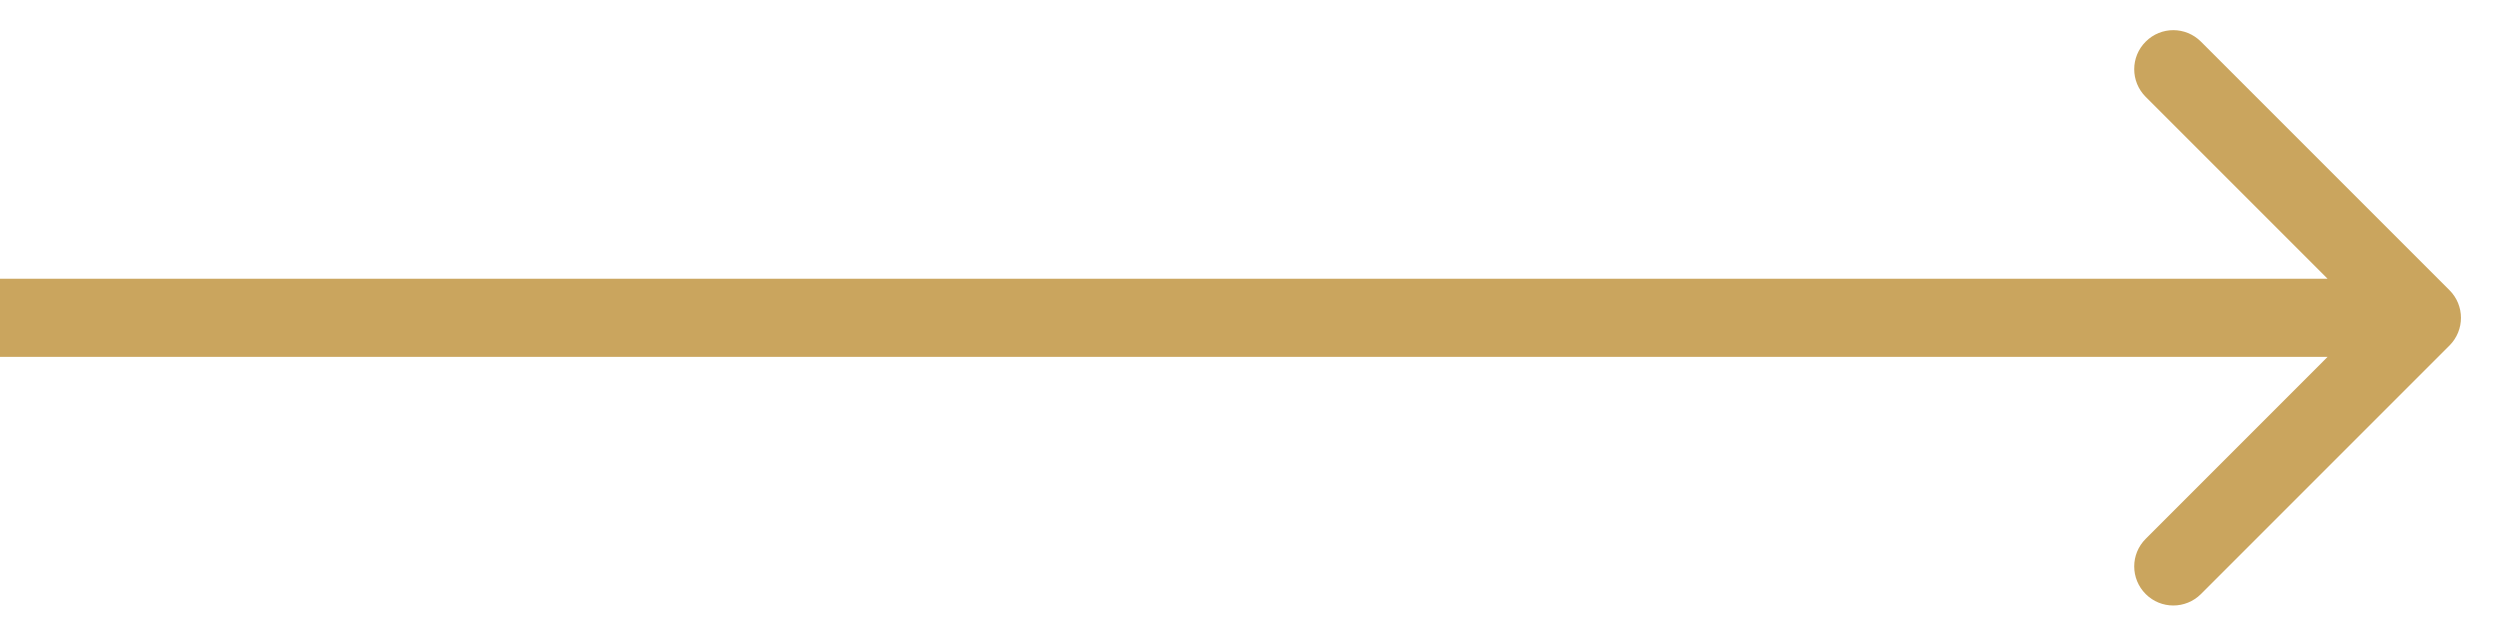
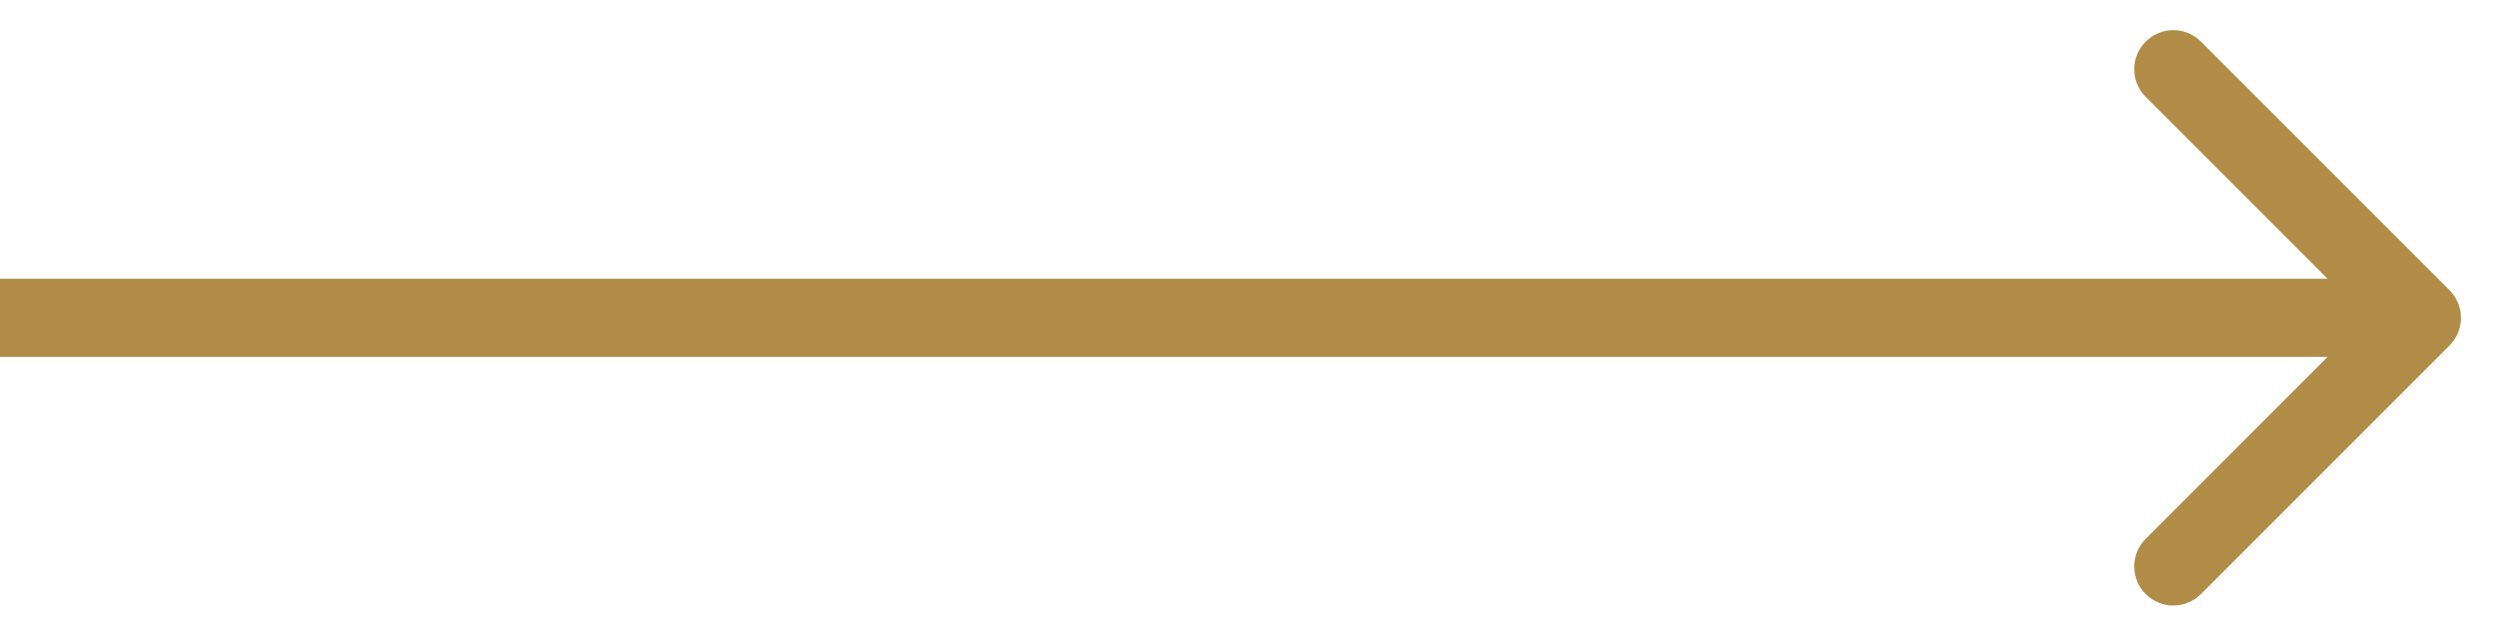
<svg xmlns="http://www.w3.org/2000/svg" width="32" height="8" viewBox="0 0 32 8" fill="none">
-   <path d="M31.354 4.422C31.549 4.226 31.549 3.91 31.354 3.715L28.172 0.533C27.976 0.337 27.66 0.337 27.465 0.533C27.269 0.728 27.269 1.044 27.465 1.24L30.293 4.068L27.465 6.897C27.269 7.092 27.269 7.408 27.465 7.604C27.66 7.799 27.976 7.799 28.172 7.604L31.354 4.422ZM31 3.568L-1.90735e-06 3.568V4.568L31 4.568V3.568Z" fill="#CAA55E" />
+   <path d="M31.354 4.422C31.549 4.226 31.549 3.91 31.354 3.715L28.172 0.533C27.976 0.337 27.66 0.337 27.465 0.533C27.269 0.728 27.269 1.044 27.465 1.24L30.293 4.068L27.465 6.897C27.269 7.092 27.269 7.408 27.465 7.604C27.66 7.799 27.976 7.799 28.172 7.604L31.354 4.422ZM31 3.568L-1.90735e-06 3.568V4.568L31 4.568V3.568Z" fill="#b08c47" />
</svg>
